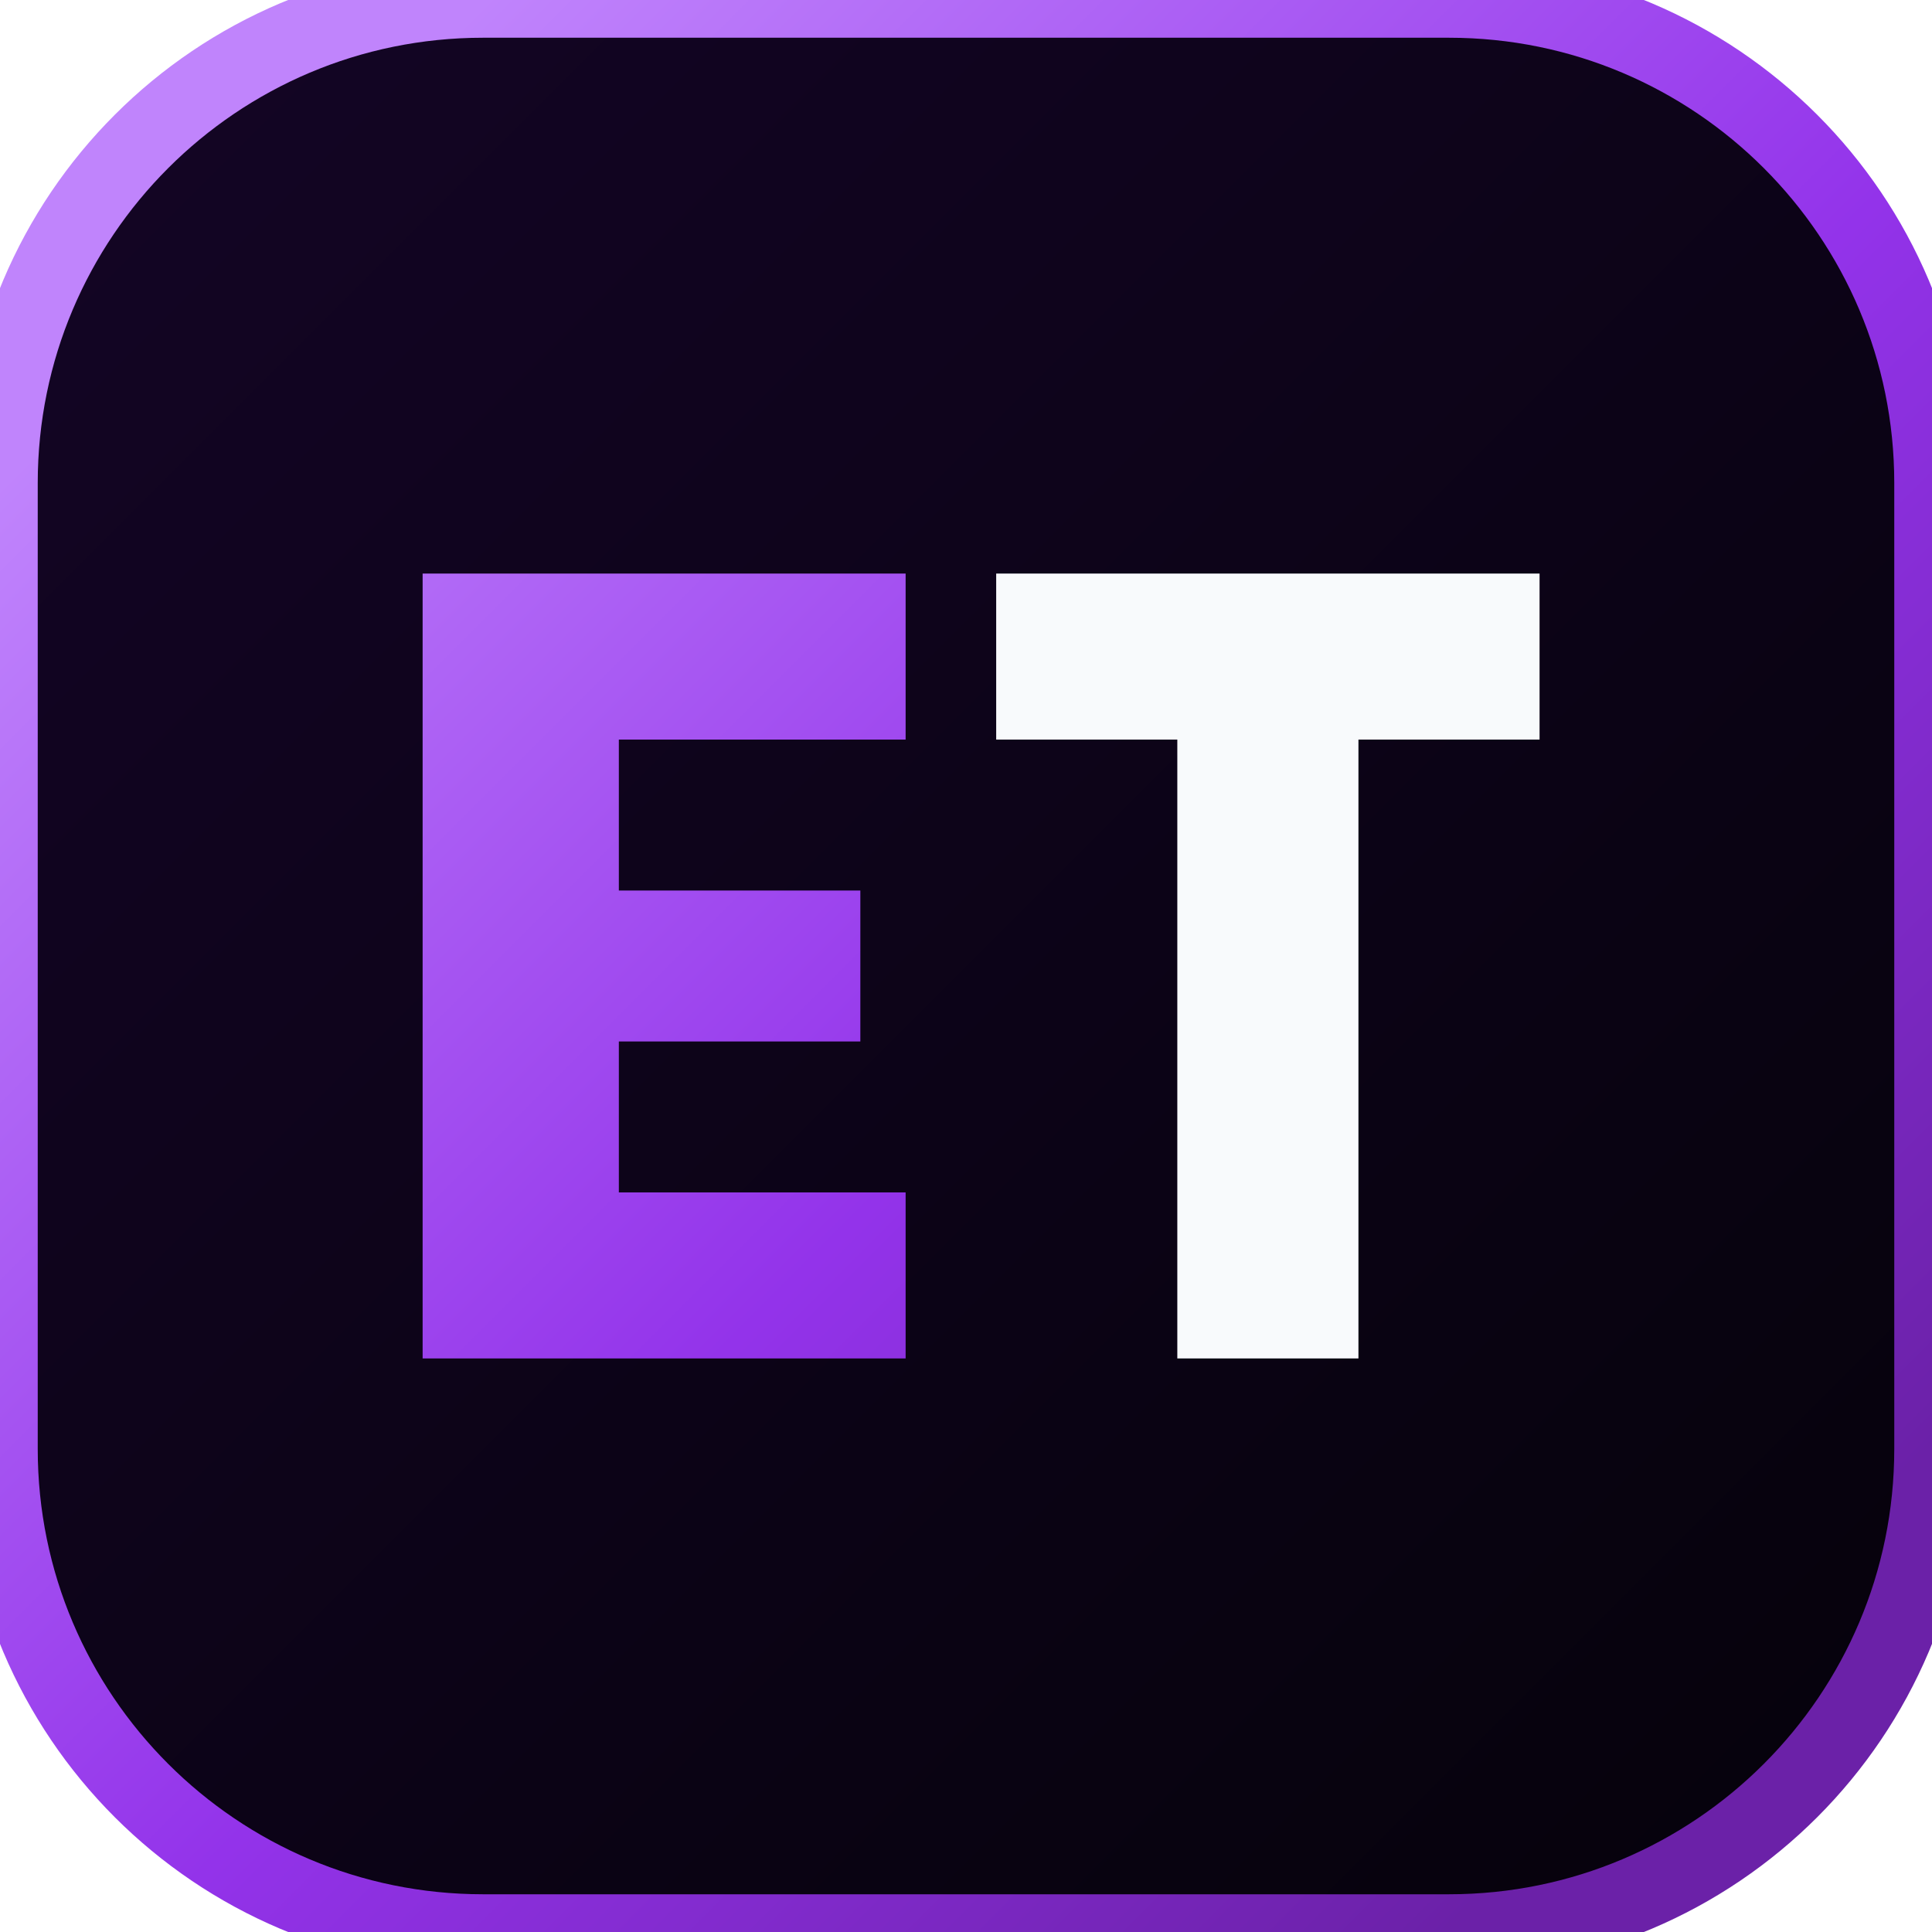
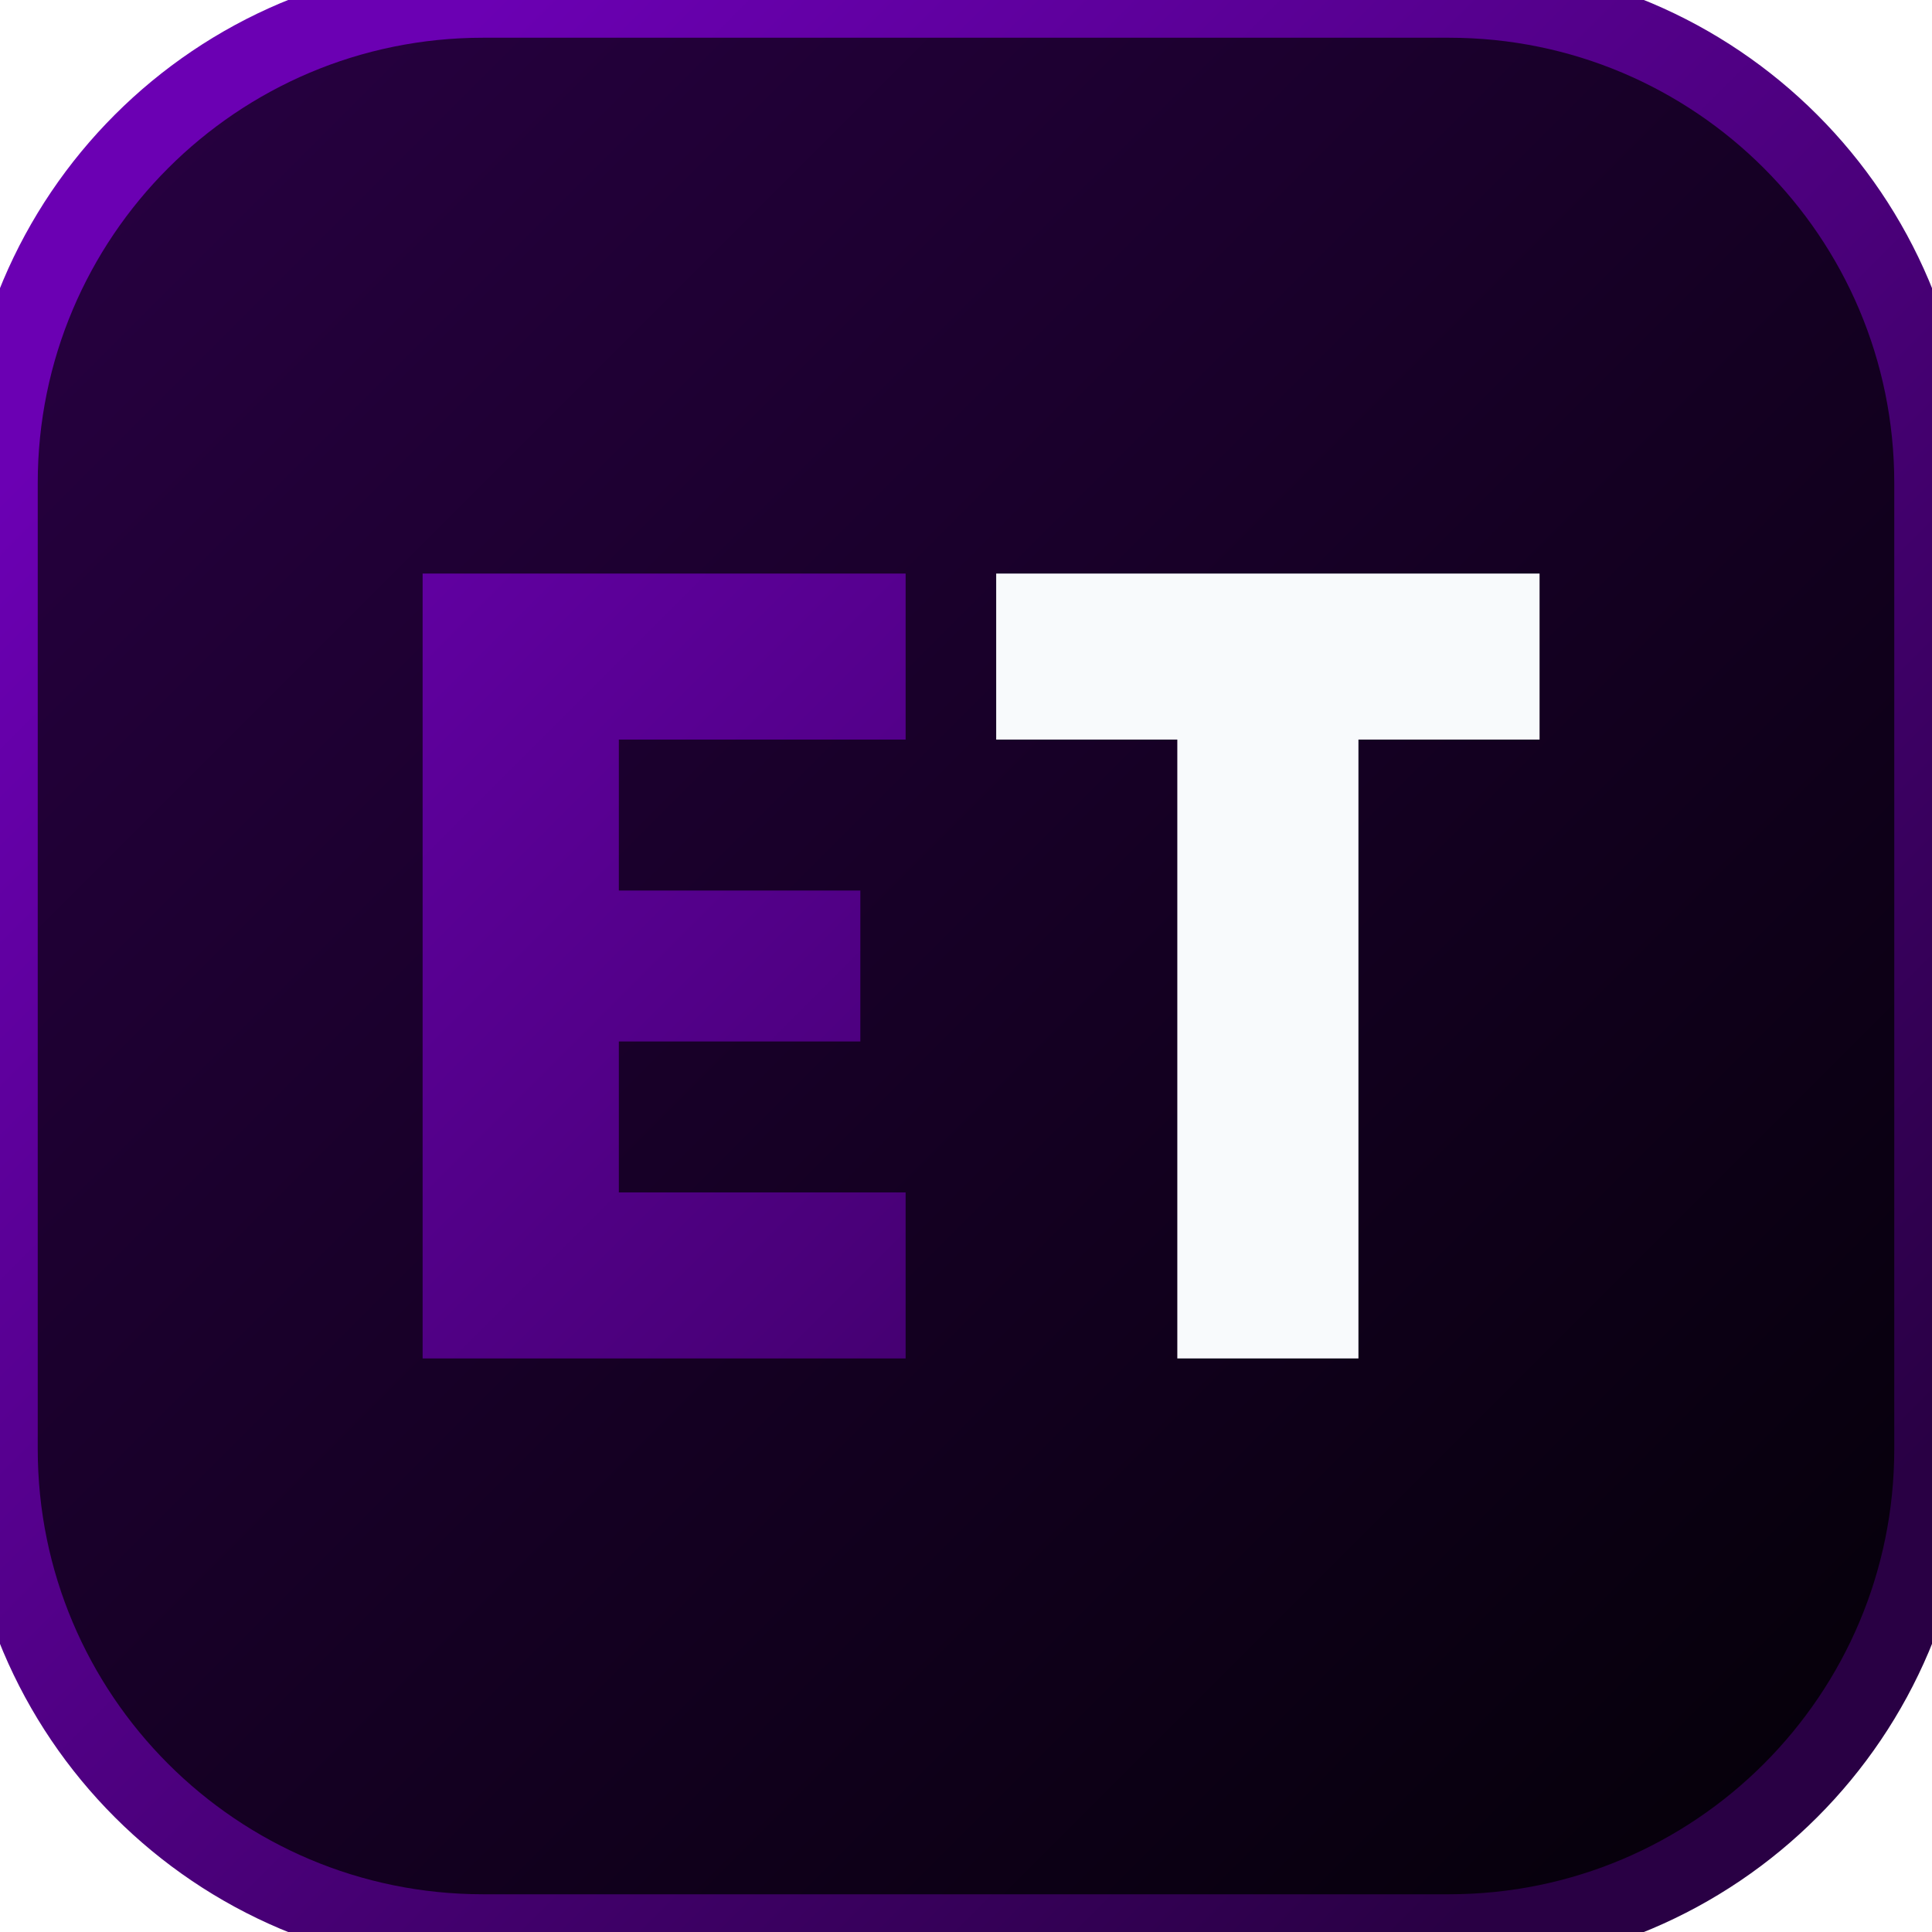
<svg xmlns="http://www.w3.org/2000/svg" viewBox="0 0 64 64" fill="none">
  <defs>
    <linearGradient id="bg" x1="0" y1="0" x2="64" y2="64" gradientUnits="userSpaceOnUse">
-       <stop offset="0%" stop-color="#140526" />
-       <stop offset="100%" stop-color="#05020a" />
+       <stop offset="0%" stop-color="#290044" />
+       <stop offset="100%" stop-color="#030006" />
    </linearGradient>
    <linearGradient id="accent" x1="8" y1="8" x2="56" y2="56" gradientUnits="userSpaceOnUse">
-       <stop offset="0%" stop-color="#c084fc" />
-       <stop offset="55%" stop-color="#9333ea" />
-       <stop offset="100%" stop-color="#6b21a8" />
+       <stop offset="0%" stop-color="#6b00b3" />
+       <stop offset="55%" stop-color="#4a007a" />
+       <stop offset="100%" stop-color="#290044" />
    </linearGradient>
  </defs>
  <rect width="64" height="64" rx="16" fill="url(#bg)" stroke="url(#accent)" stroke-width="2.5" />
  <path d="M14 19H30V24.5H20.5V29.5H28.5V34.5H20.5V39.5H30V45H14V19Z" fill="url(#accent)" />
  <path d="M33 19H51V24.5H45V45H39V24.5H33V19Z" fill="#f8fafc" />
</svg>
